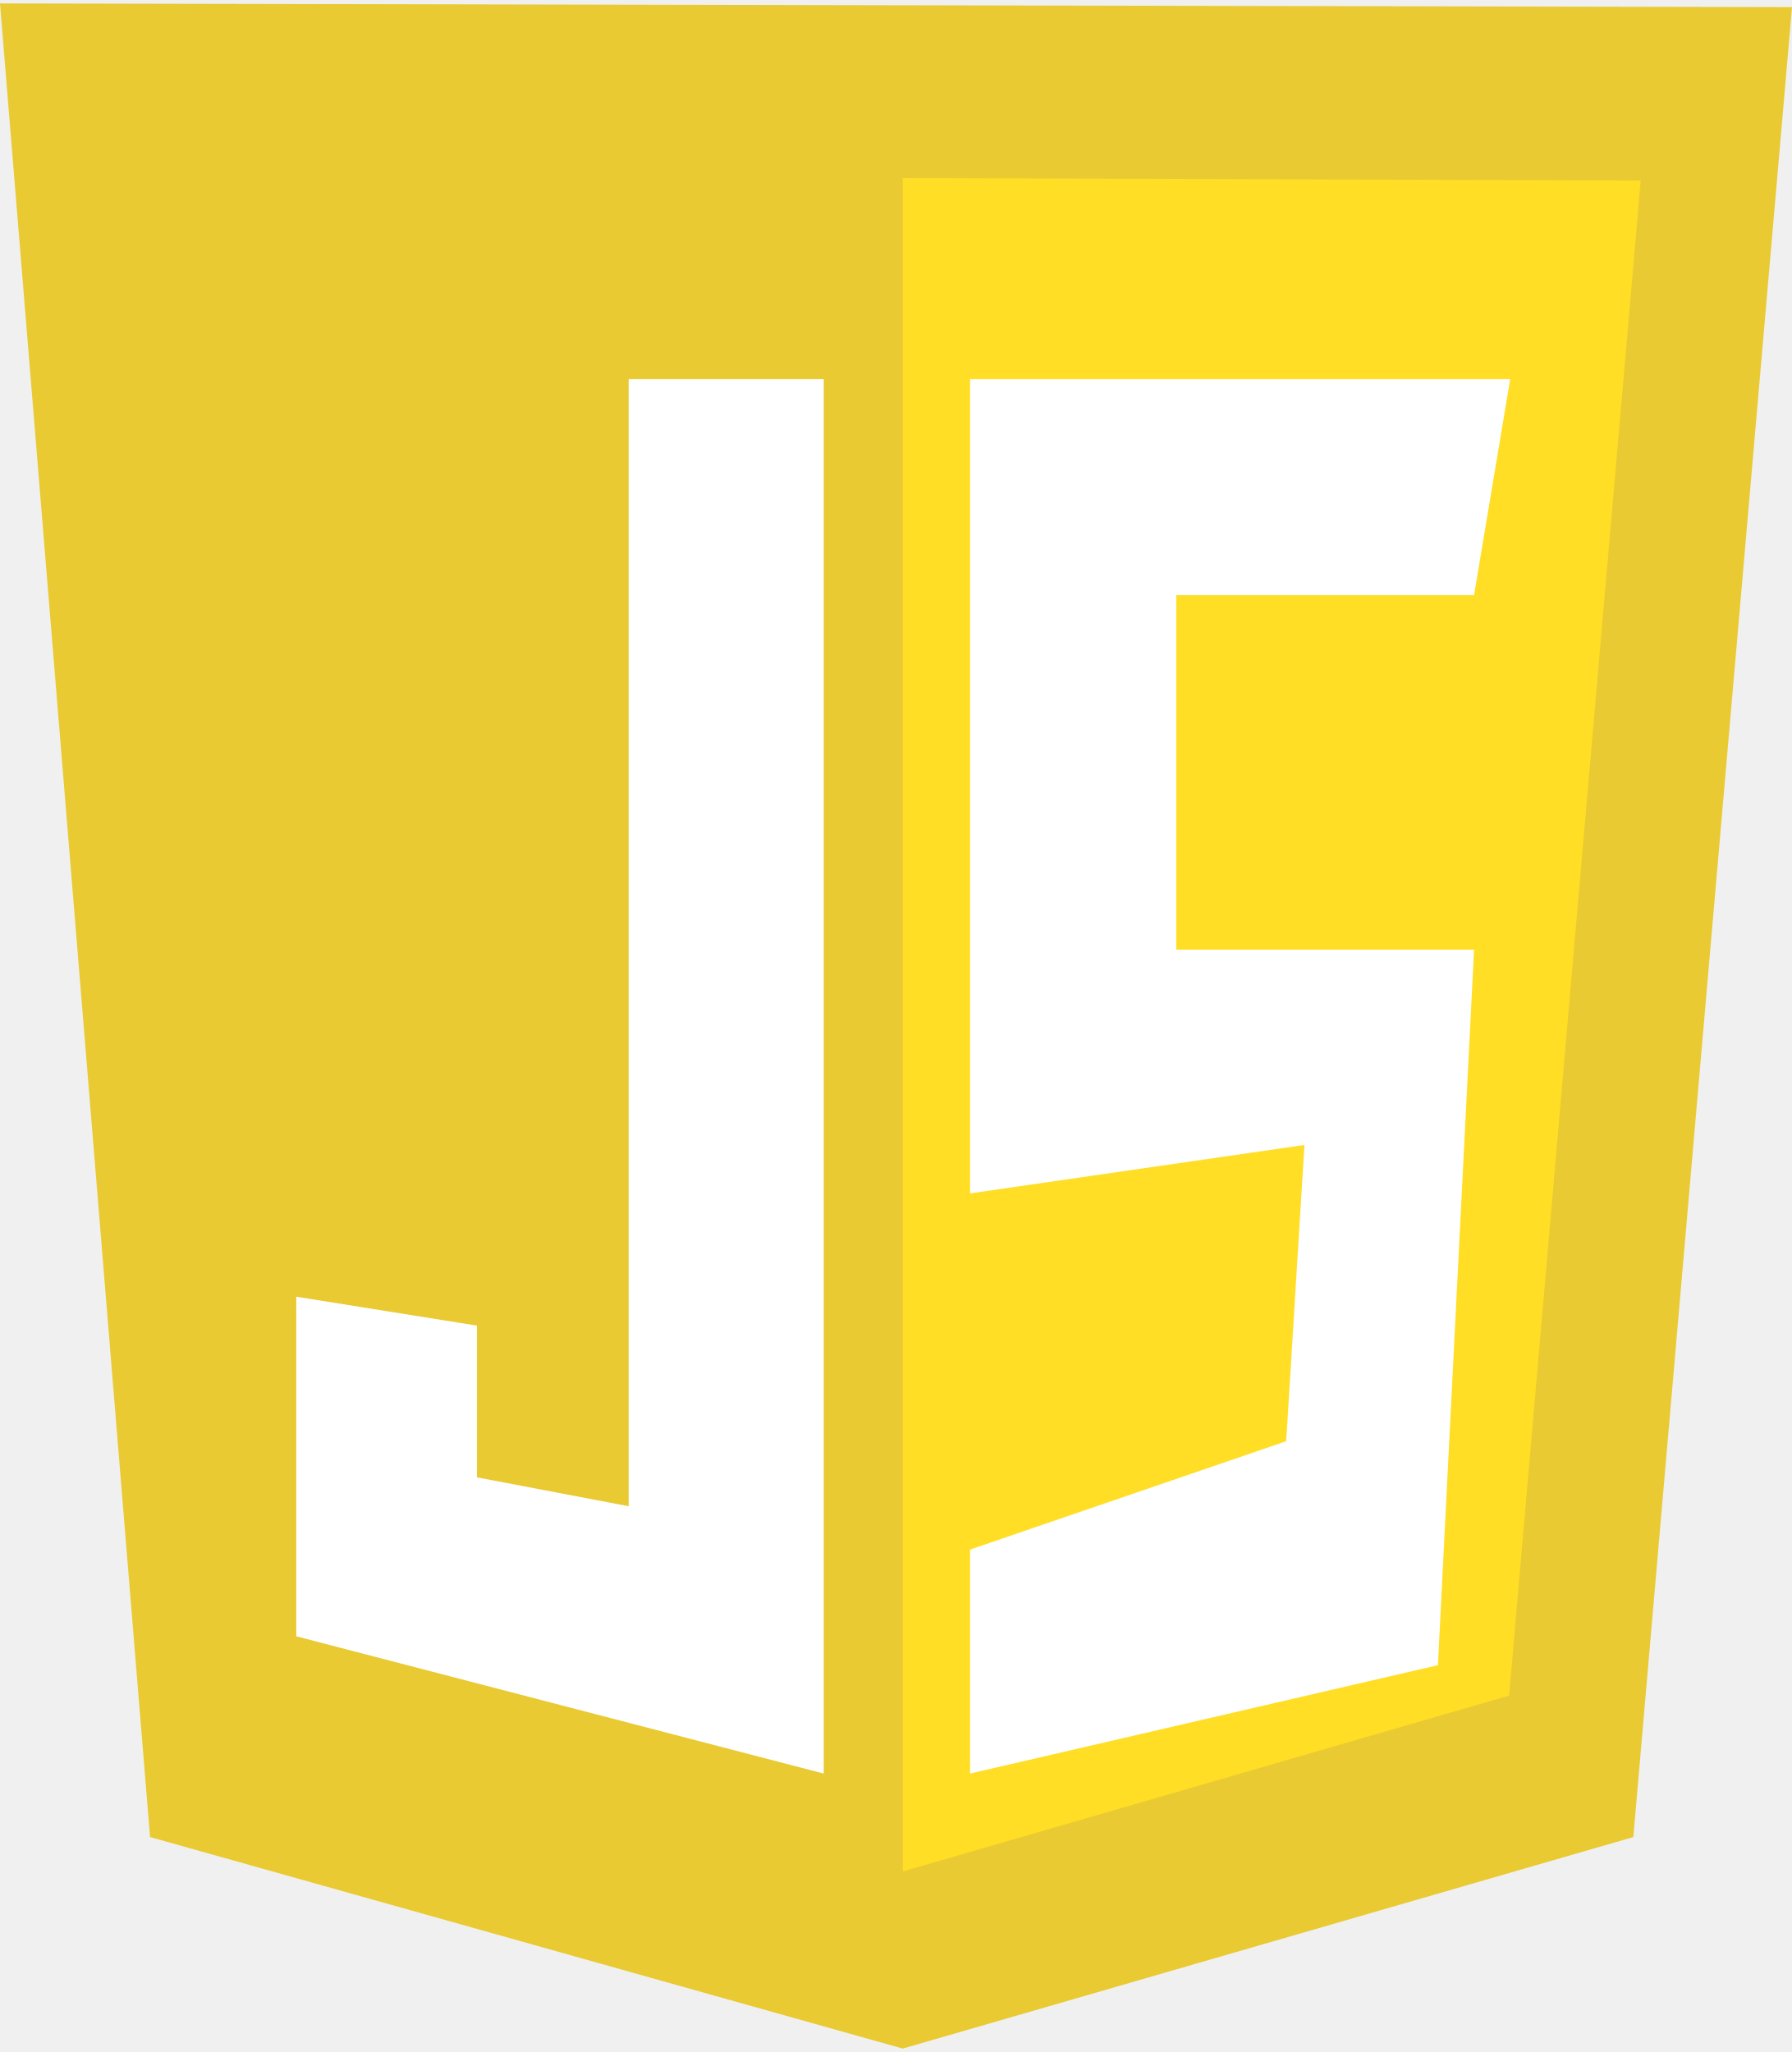
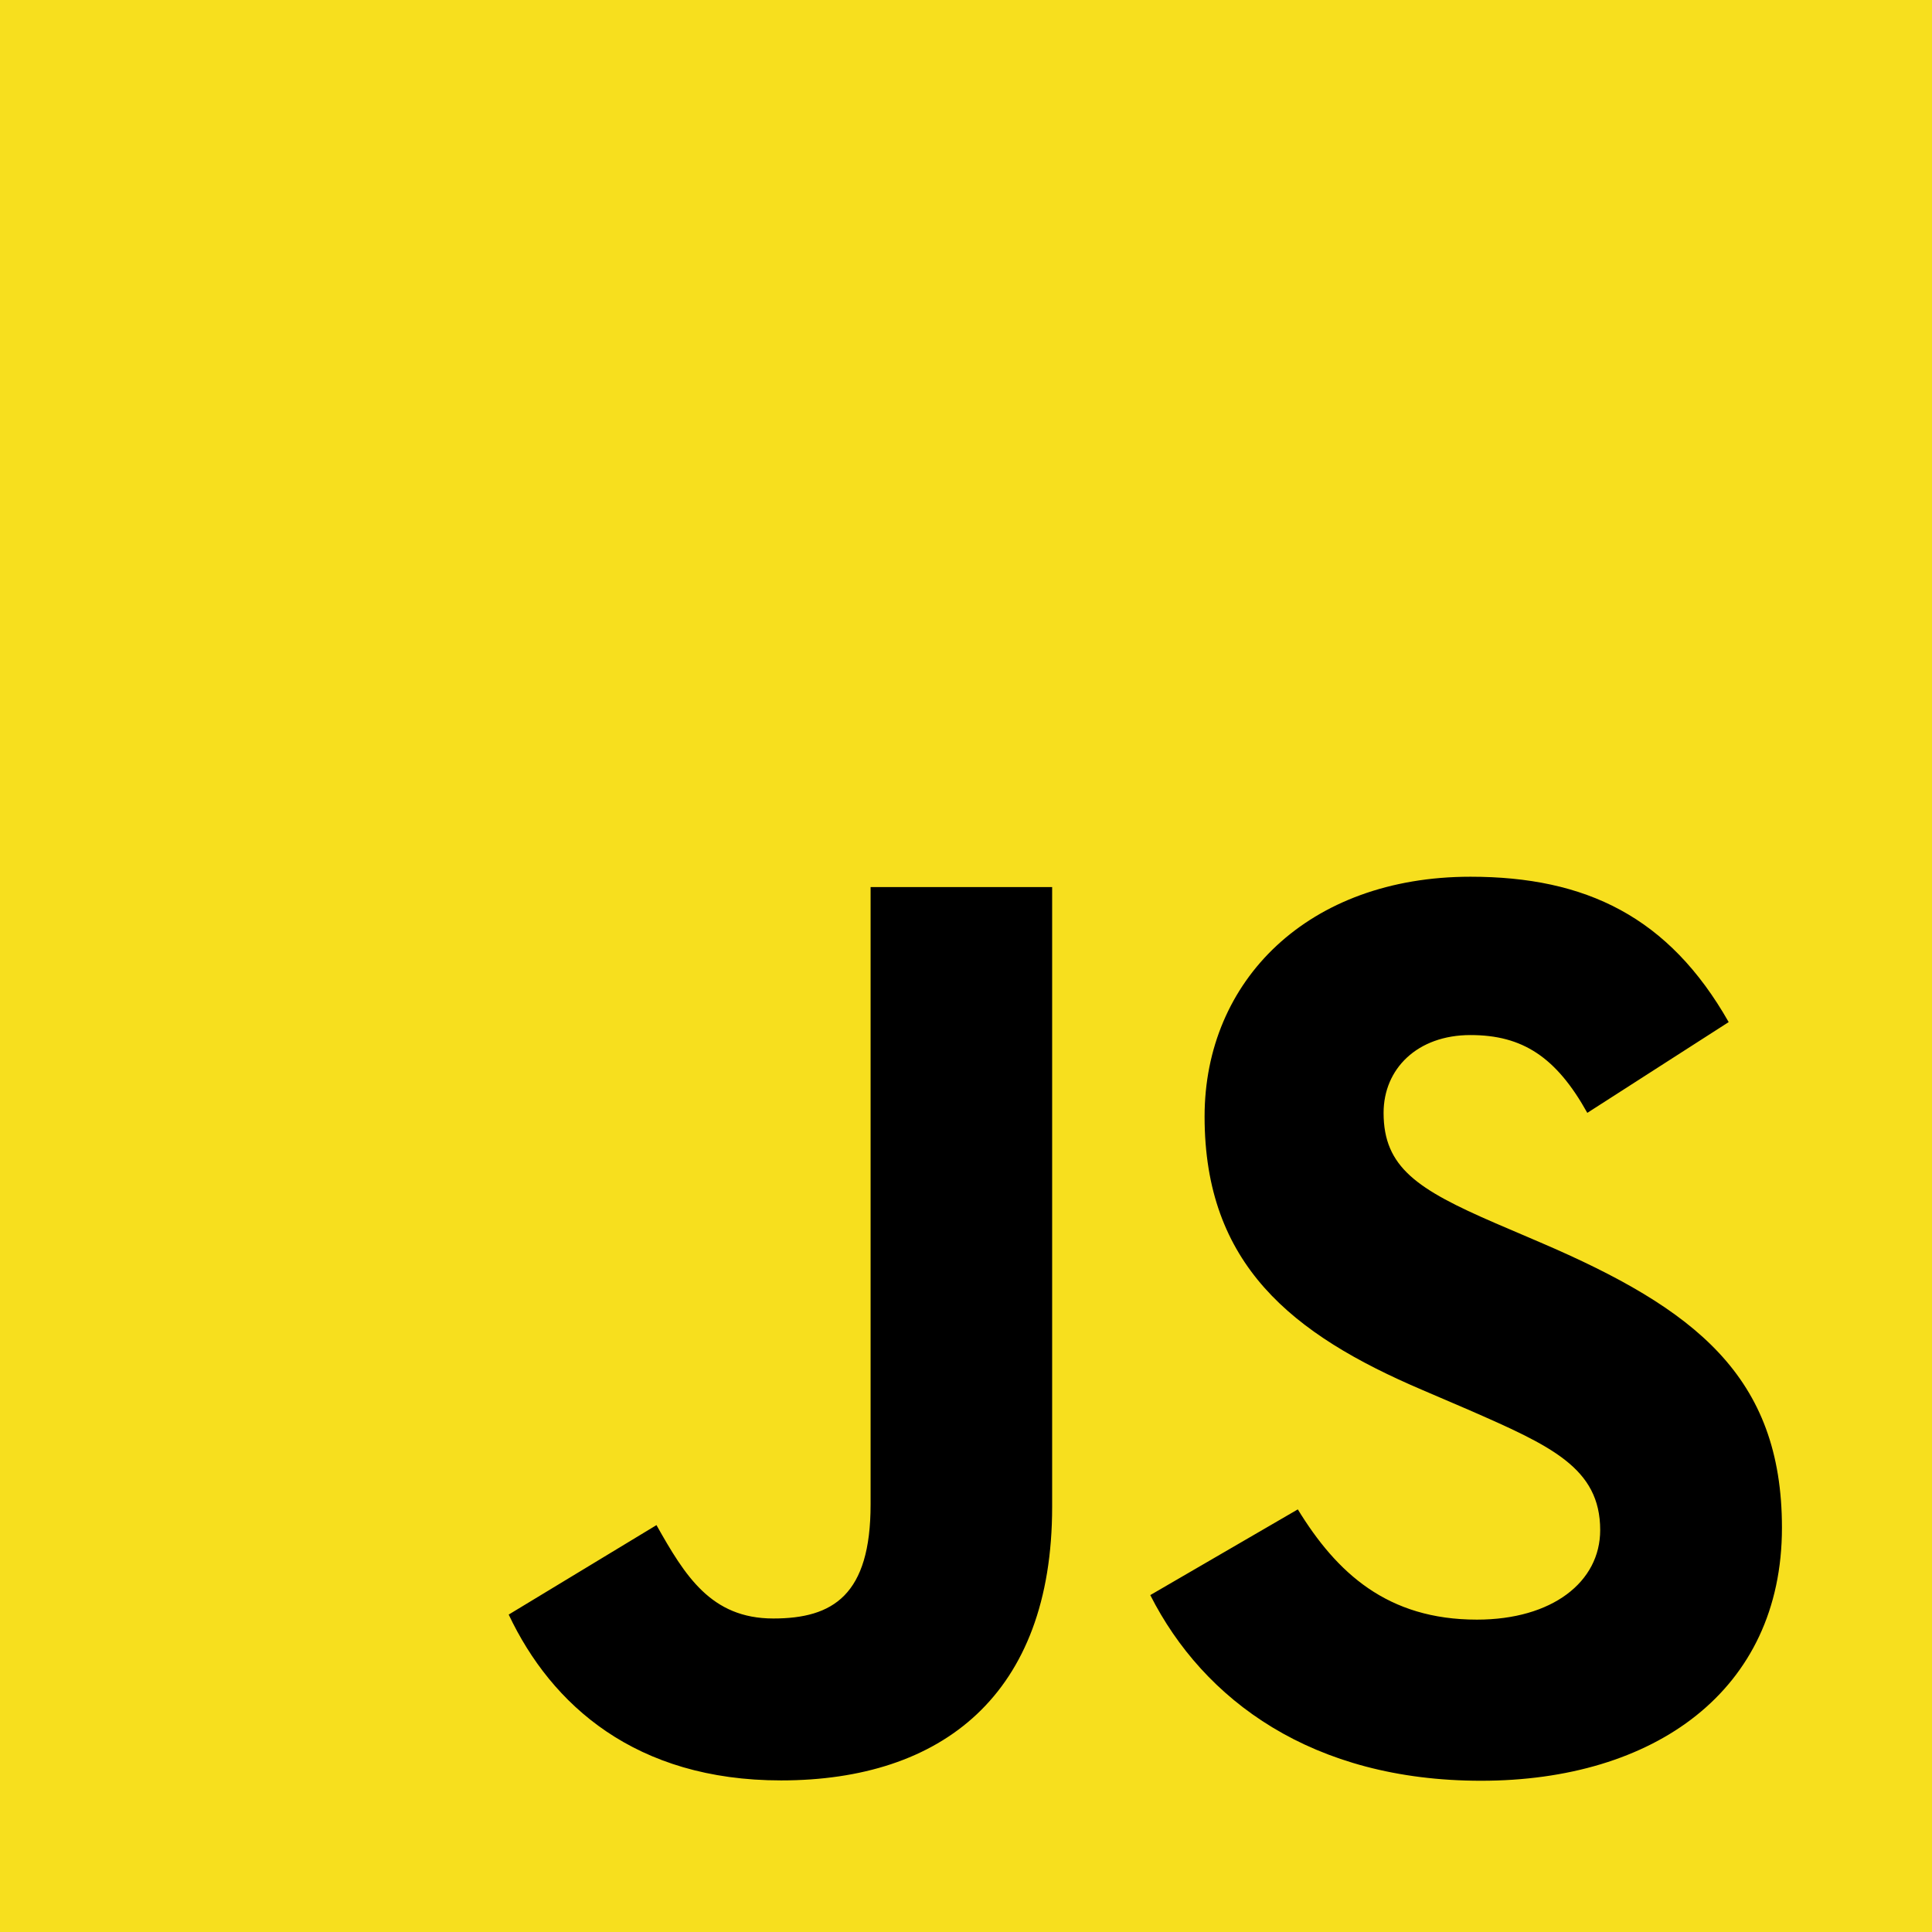
- <svg xmlns="http://www.w3.org/2000/svg" fill="none" height="2500" width="2183" viewBox="0 0 124 141.532">
-   <path d="M10.383 126.894L0 0l124 .255-10.979 126.639-50.553 14.638z" fill="#e9ca32" />
-   <path d="M62.468 129.277V12.085l51.064.17-9.106 104.851z" fill="#ffde25" />
-   <g fill="#fff">
-     <path d="M57 26H43.5v78L33 102V91.5l-12.5-2V113l36.5 9.5zM67.127 26H104.5L102 40.95H81.394v24.533H102L99.5 115l-32.373 7.5V107L89 99.5 90.263 79l-23.136 3.35z" />
-   </g>
+ <svg xmlns="http://www.w3.org/2000/svg" viewBox="0 0 630 630">
+   <rect width="630" height="630" fill="#f7df1e" />
+   <path d="m423.2 492.19c12.69 20.72 29.2 35.95 58.4 35.95 24.53 0 40.2-12.26 40.2-29.2 0-20.3-16.1-27.49-43.1-39.3l-14.8-6.35c-42.72-18.2-71.1-41-71.1-89.2 0-44.4 33.83-78.2 86.7-78.2 37.64 0 64.7 13.1 84.2 47.4l-46.1 29.6c-10.15-18.2-21.1-25.37-38.1-25.37-17.34 0-28.33 11-28.33 25.37 0 17.76 11 24.95 36.4 35.95l14.8 6.34c50.3 21.57 78.7 43.56 78.7 93 0 53.3-41.87 82.5-98.1 82.5-54.98 0-90.5-26.2-107.88-60.54zm-209.13 5.13c9.3 16.5 17.76 30.45 38.1 30.45 19.45 0 31.72-7.61 31.72-37.2v-201.3h59.2v202.1c0 61.3-35.94 89.2-88.4 89.2-47.4 0-74.85-24.53-88.81-54.075z" />
</svg>
